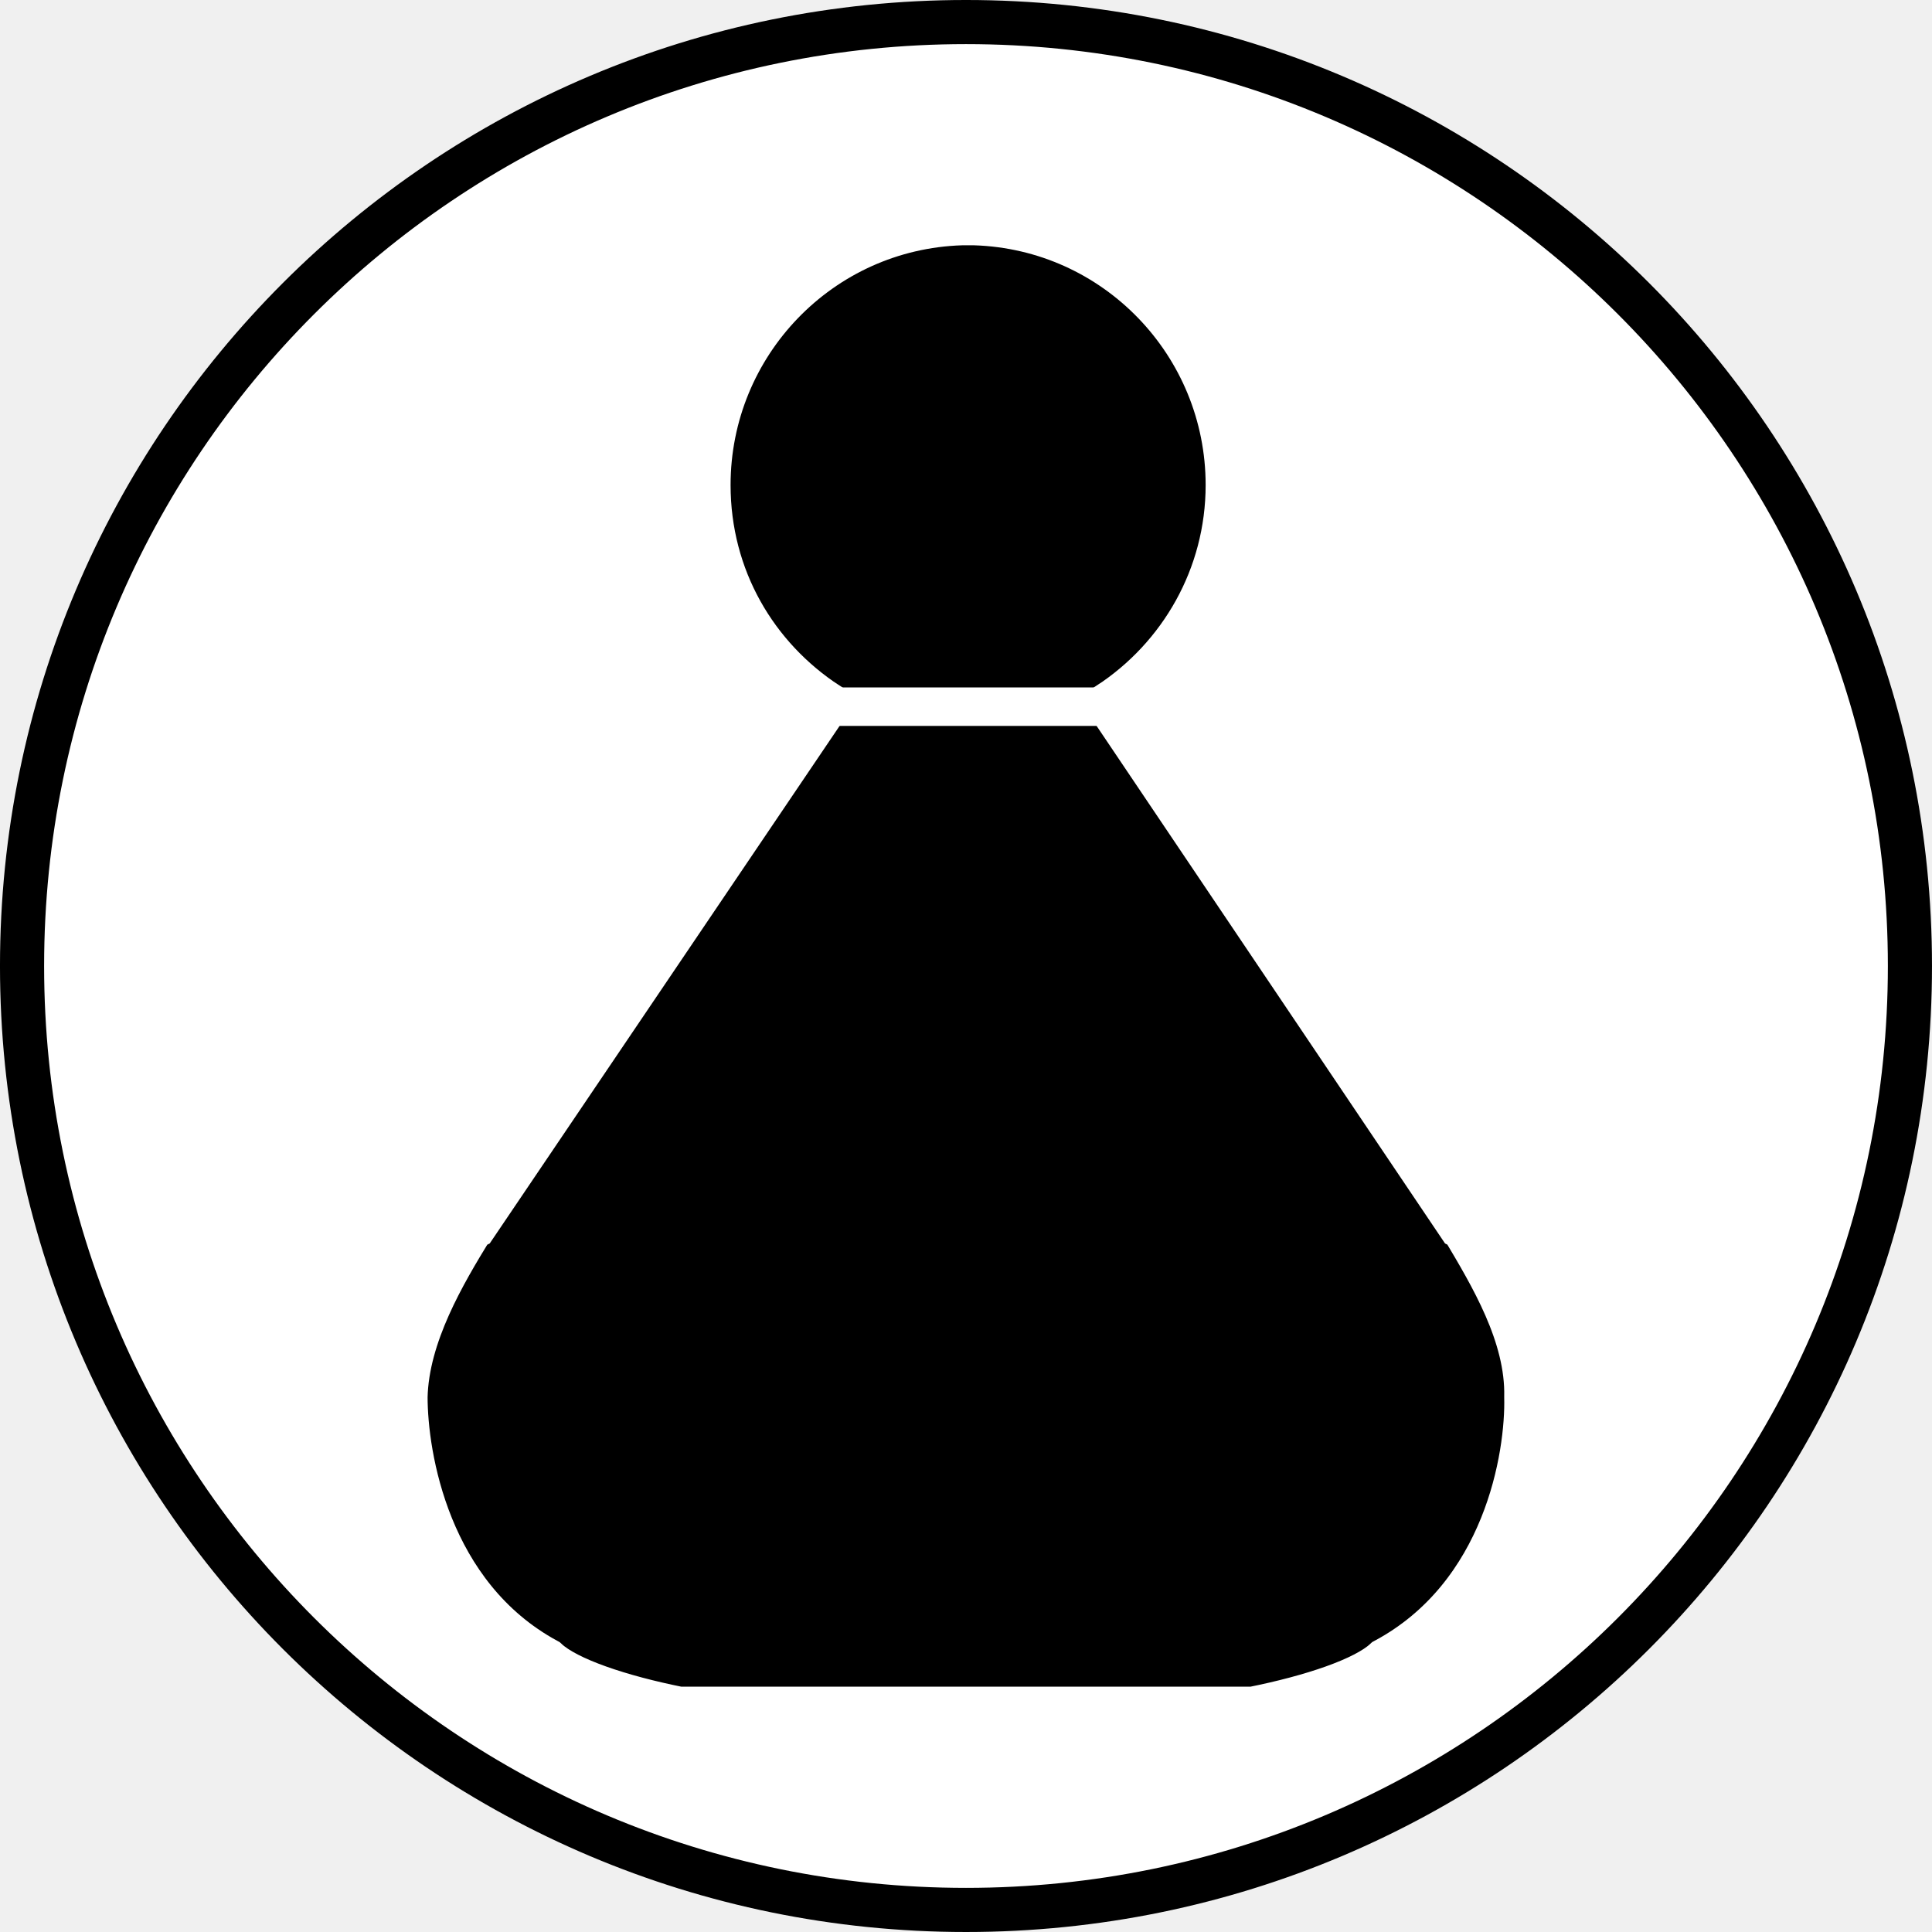
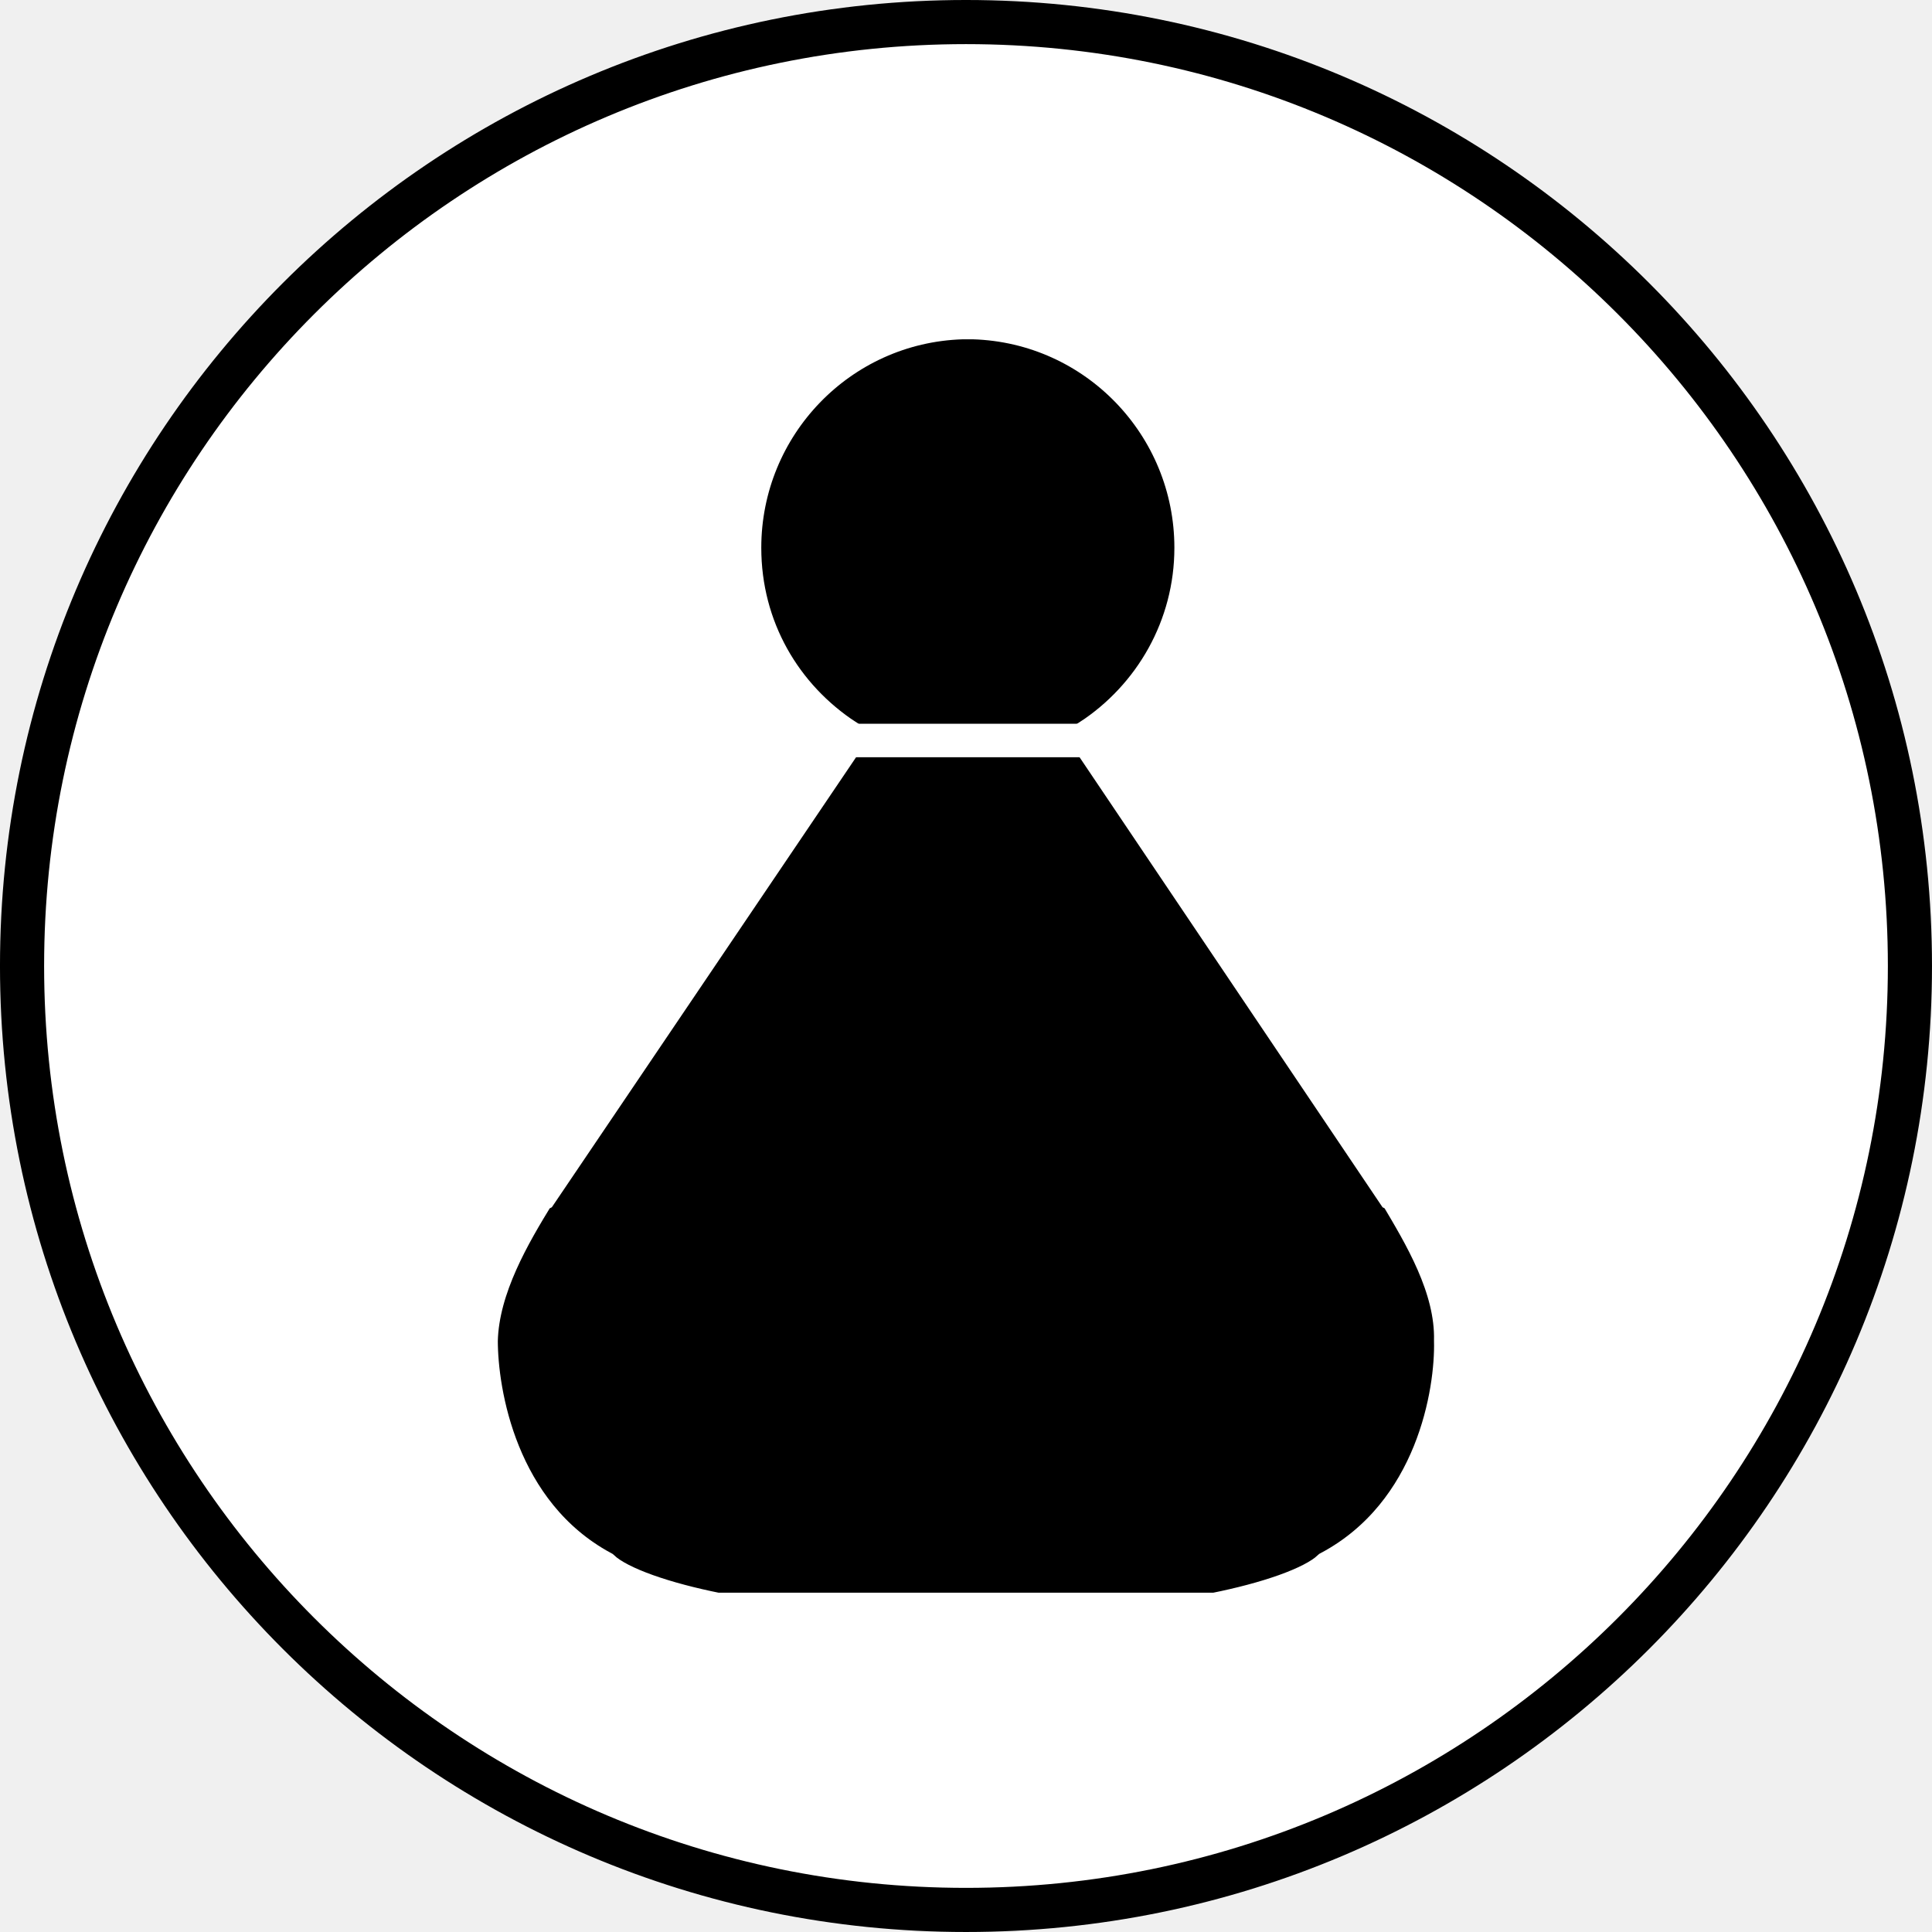
- <svg xmlns="http://www.w3.org/2000/svg" version="1.1" id="Ebene_1" x="0px" y="0px" viewBox="0 0 131.358 131.358" enable-background="new 0 0 590 595" xml:space="preserve" width="3.707cm" height="3.707cm">
+ <svg xmlns="http://www.w3.org/2000/svg" version="1.1" id="Ebene_1" x="0px" y="0px" viewBox="0 0 151.062 151.062" enable-background="new 0 0 590 595" xml:space="preserve" width="4.263cm" height="4.263cm">
  <defs id="defs221" />
-   <g id="red_pawn" transform="translate(-303.6566,-305.4402)">
-     <circle r="64.179" cy="371.119" cx="369.335" id="circle4380" style="color:#000000;display:inline;overflow:visible;visibility:visible;opacity:1;fill:#ffffff;fill-opacity:1;fill-rule:nonzero;stroke:#000000;stroke-width:3;stroke-linecap:round;stroke-linejoin:miter;stroke-miterlimit:10;stroke-dasharray:none;stroke-dashoffset:0;stroke-opacity:1;marker:none;enable-background:accumulate" />
+   <g id="red_pawn" transform="translate(-293.8047,-295.5883)">
+     <circle r="73.806" cy="371.119" cx="369.335" id="circle4380" style="color:#000000;display:inline;overflow:visible;visibility:visible;opacity:1;fill:#ffffff;fill-opacity:1;fill-rule:nonzero;stroke:#000000;stroke-width:3.45;stroke-linecap:round;stroke-linejoin:miter;stroke-miterlimit:10;stroke-dasharray:none;stroke-dashoffset:0;stroke-opacity:1;marker:none;enable-background:accumulate" />
    <g id="g4313">
      <path stroke-miterlimit="10" d="m 403.129,388.919 -0.2,-0.1 -23.9,-35.5 c 4.9,-3.2 8.1,-8.7 8.1,-14.9 0,-9.6 -7.6,-17.5 -17.2,-17.8 l -0.9,0 c -9.6,0.3 -17.2,8.2 -17.2,17.8 0,6.3 3.2,11.7 8.1,14.9 l -24,35.5 -0.2,0.1 c -1.9,3.1 -4.4,7.3 -4.5,11.5 0,4 1.5,13.5 9.6,17.9 1.4,1.3 5,2.5 9,3.3 l 39,0 c 4,-0.8 7.6,-2 9,-3.3 8.2,-4.4 9.7,-13.9 9.6,-17.9 0.1,-4.2 -2.4,-8.3 -4.3,-11.5 z" id="path155" style="stroke:#ffffff;stroke-width:3;stroke-miterlimit:10;stroke-opacity:1" />
      <path style="opacity:1;fill:#ffffff;stroke:none" d="m 356.119,352.178 c 0.5,0.5 1.209,1.147 1.709,1.547 l -0.713,1.072 24.695,0 -0.689,-1.09 c 0.5,-0.4 1.209,-1.029 1.709,-1.529 l -26.711,0 z" id="path161" />
    </g>
  </g>
</svg>
